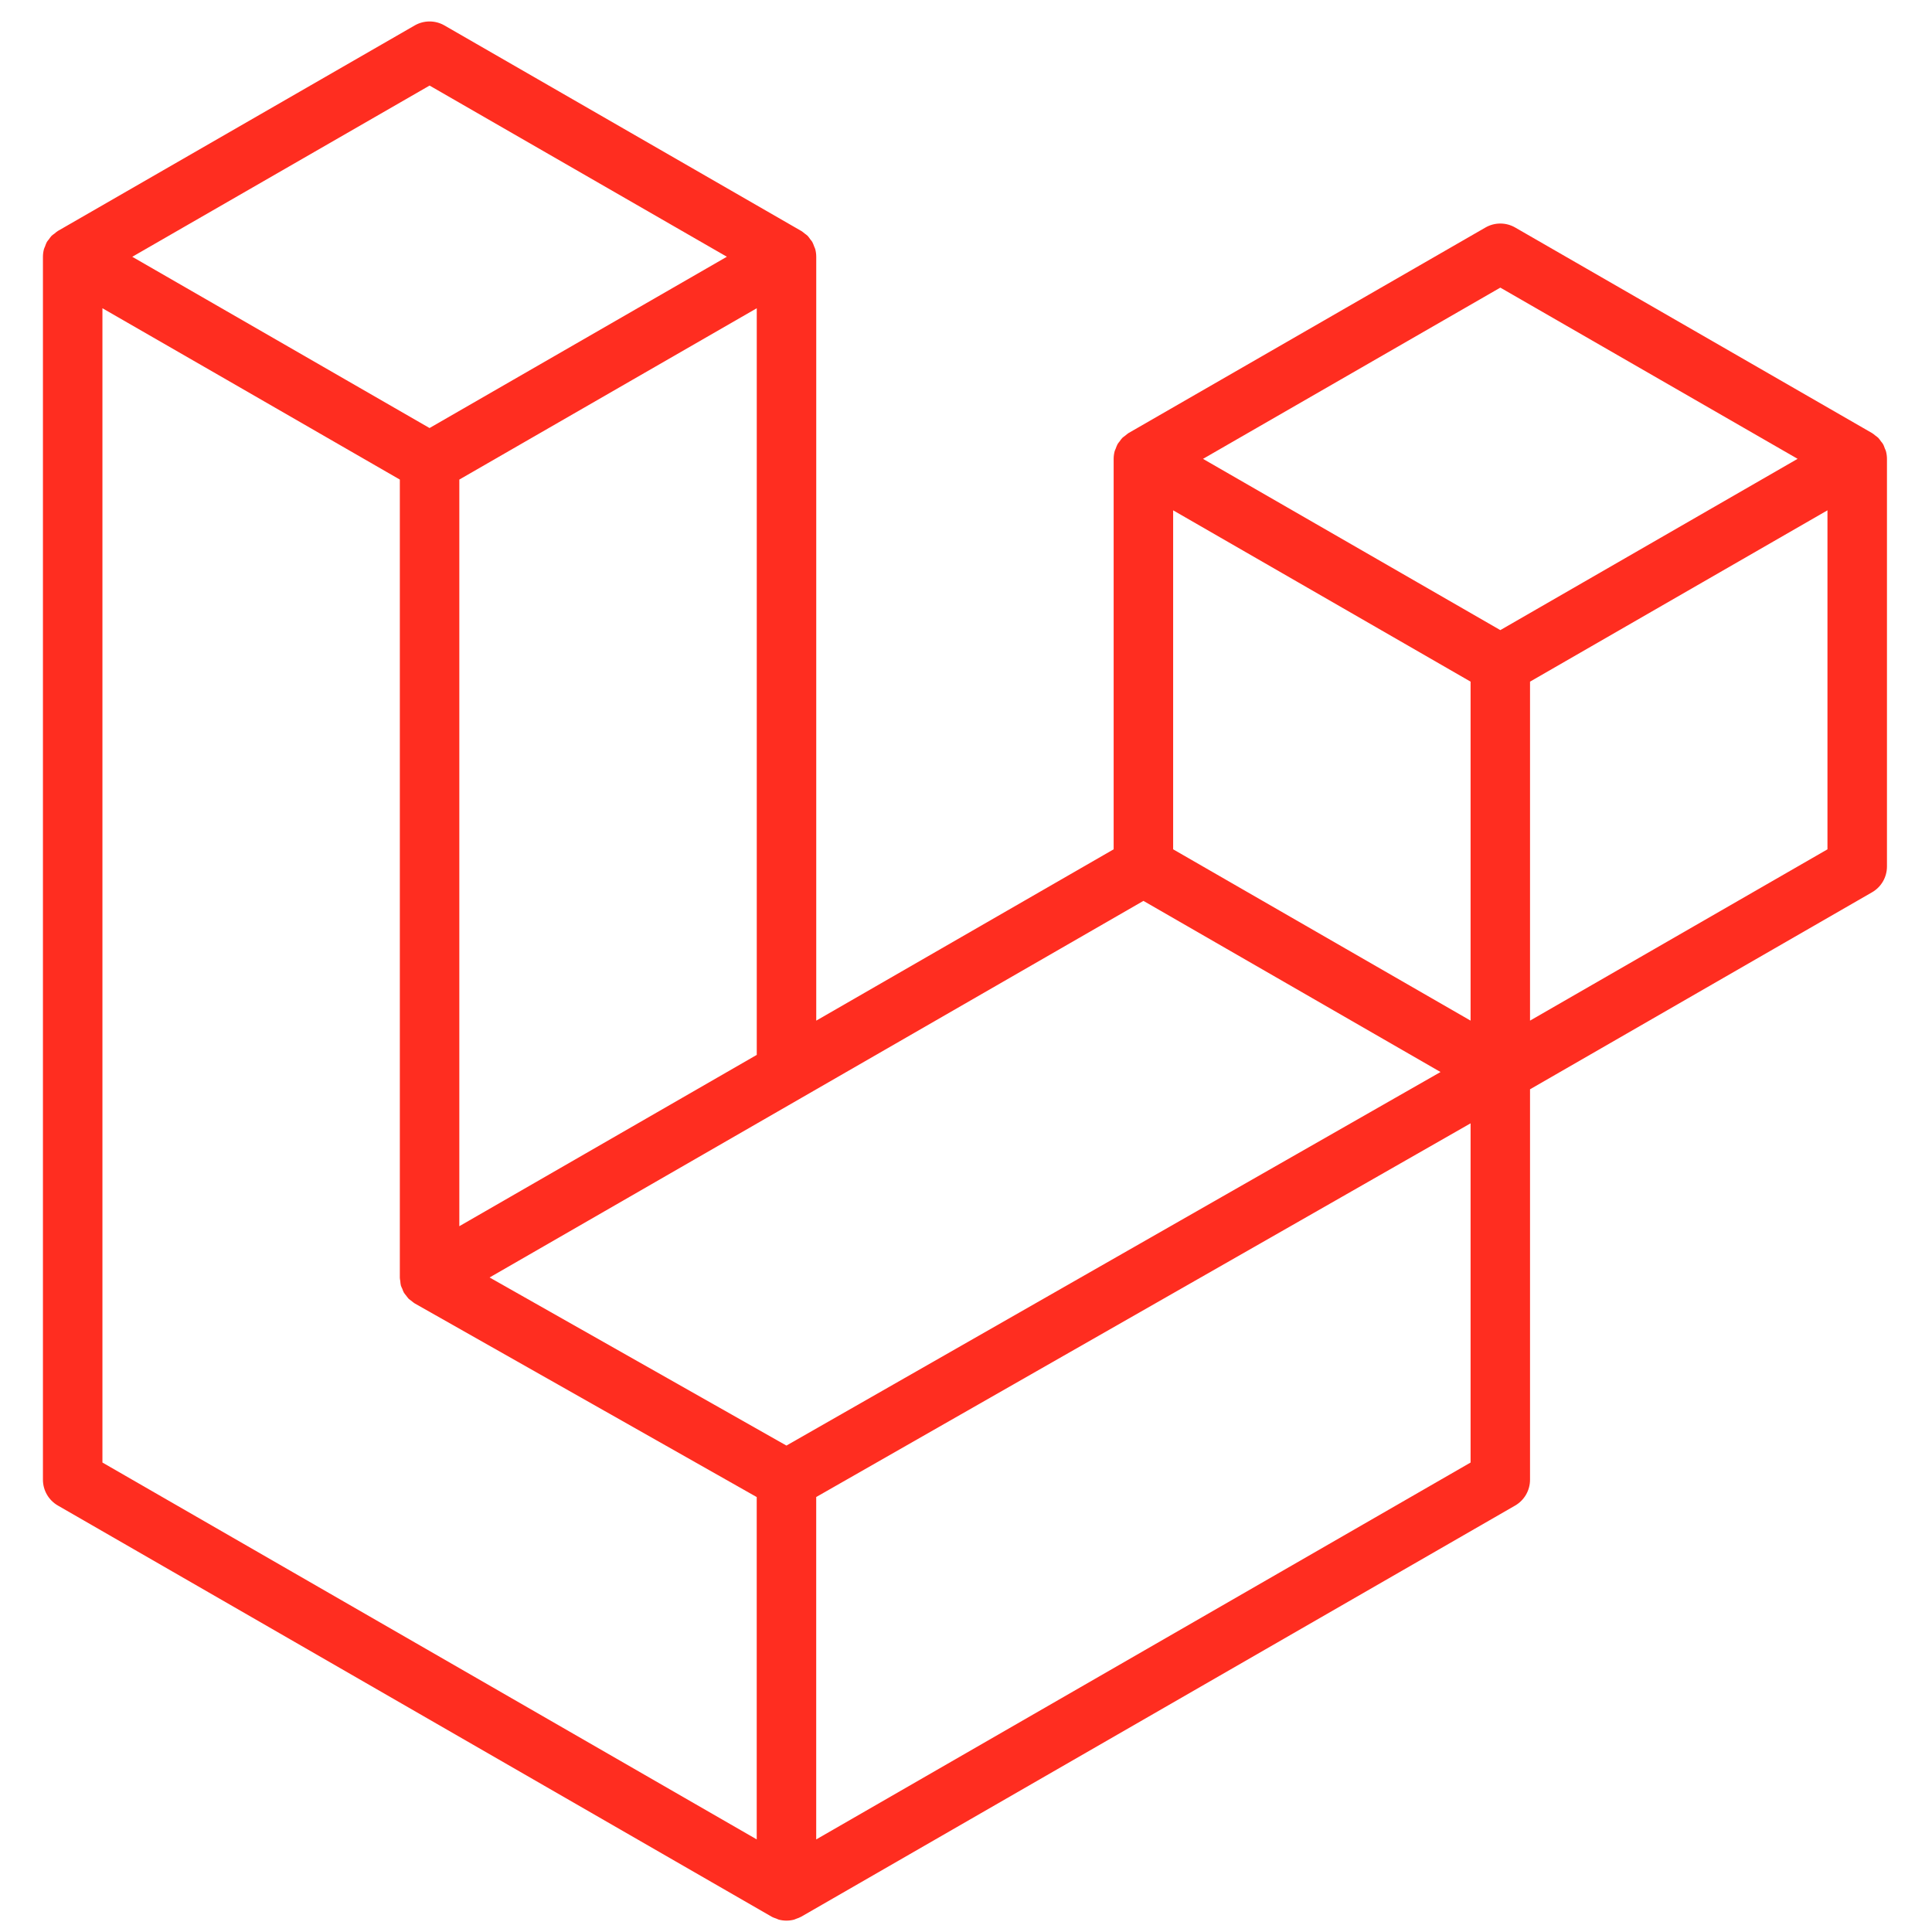
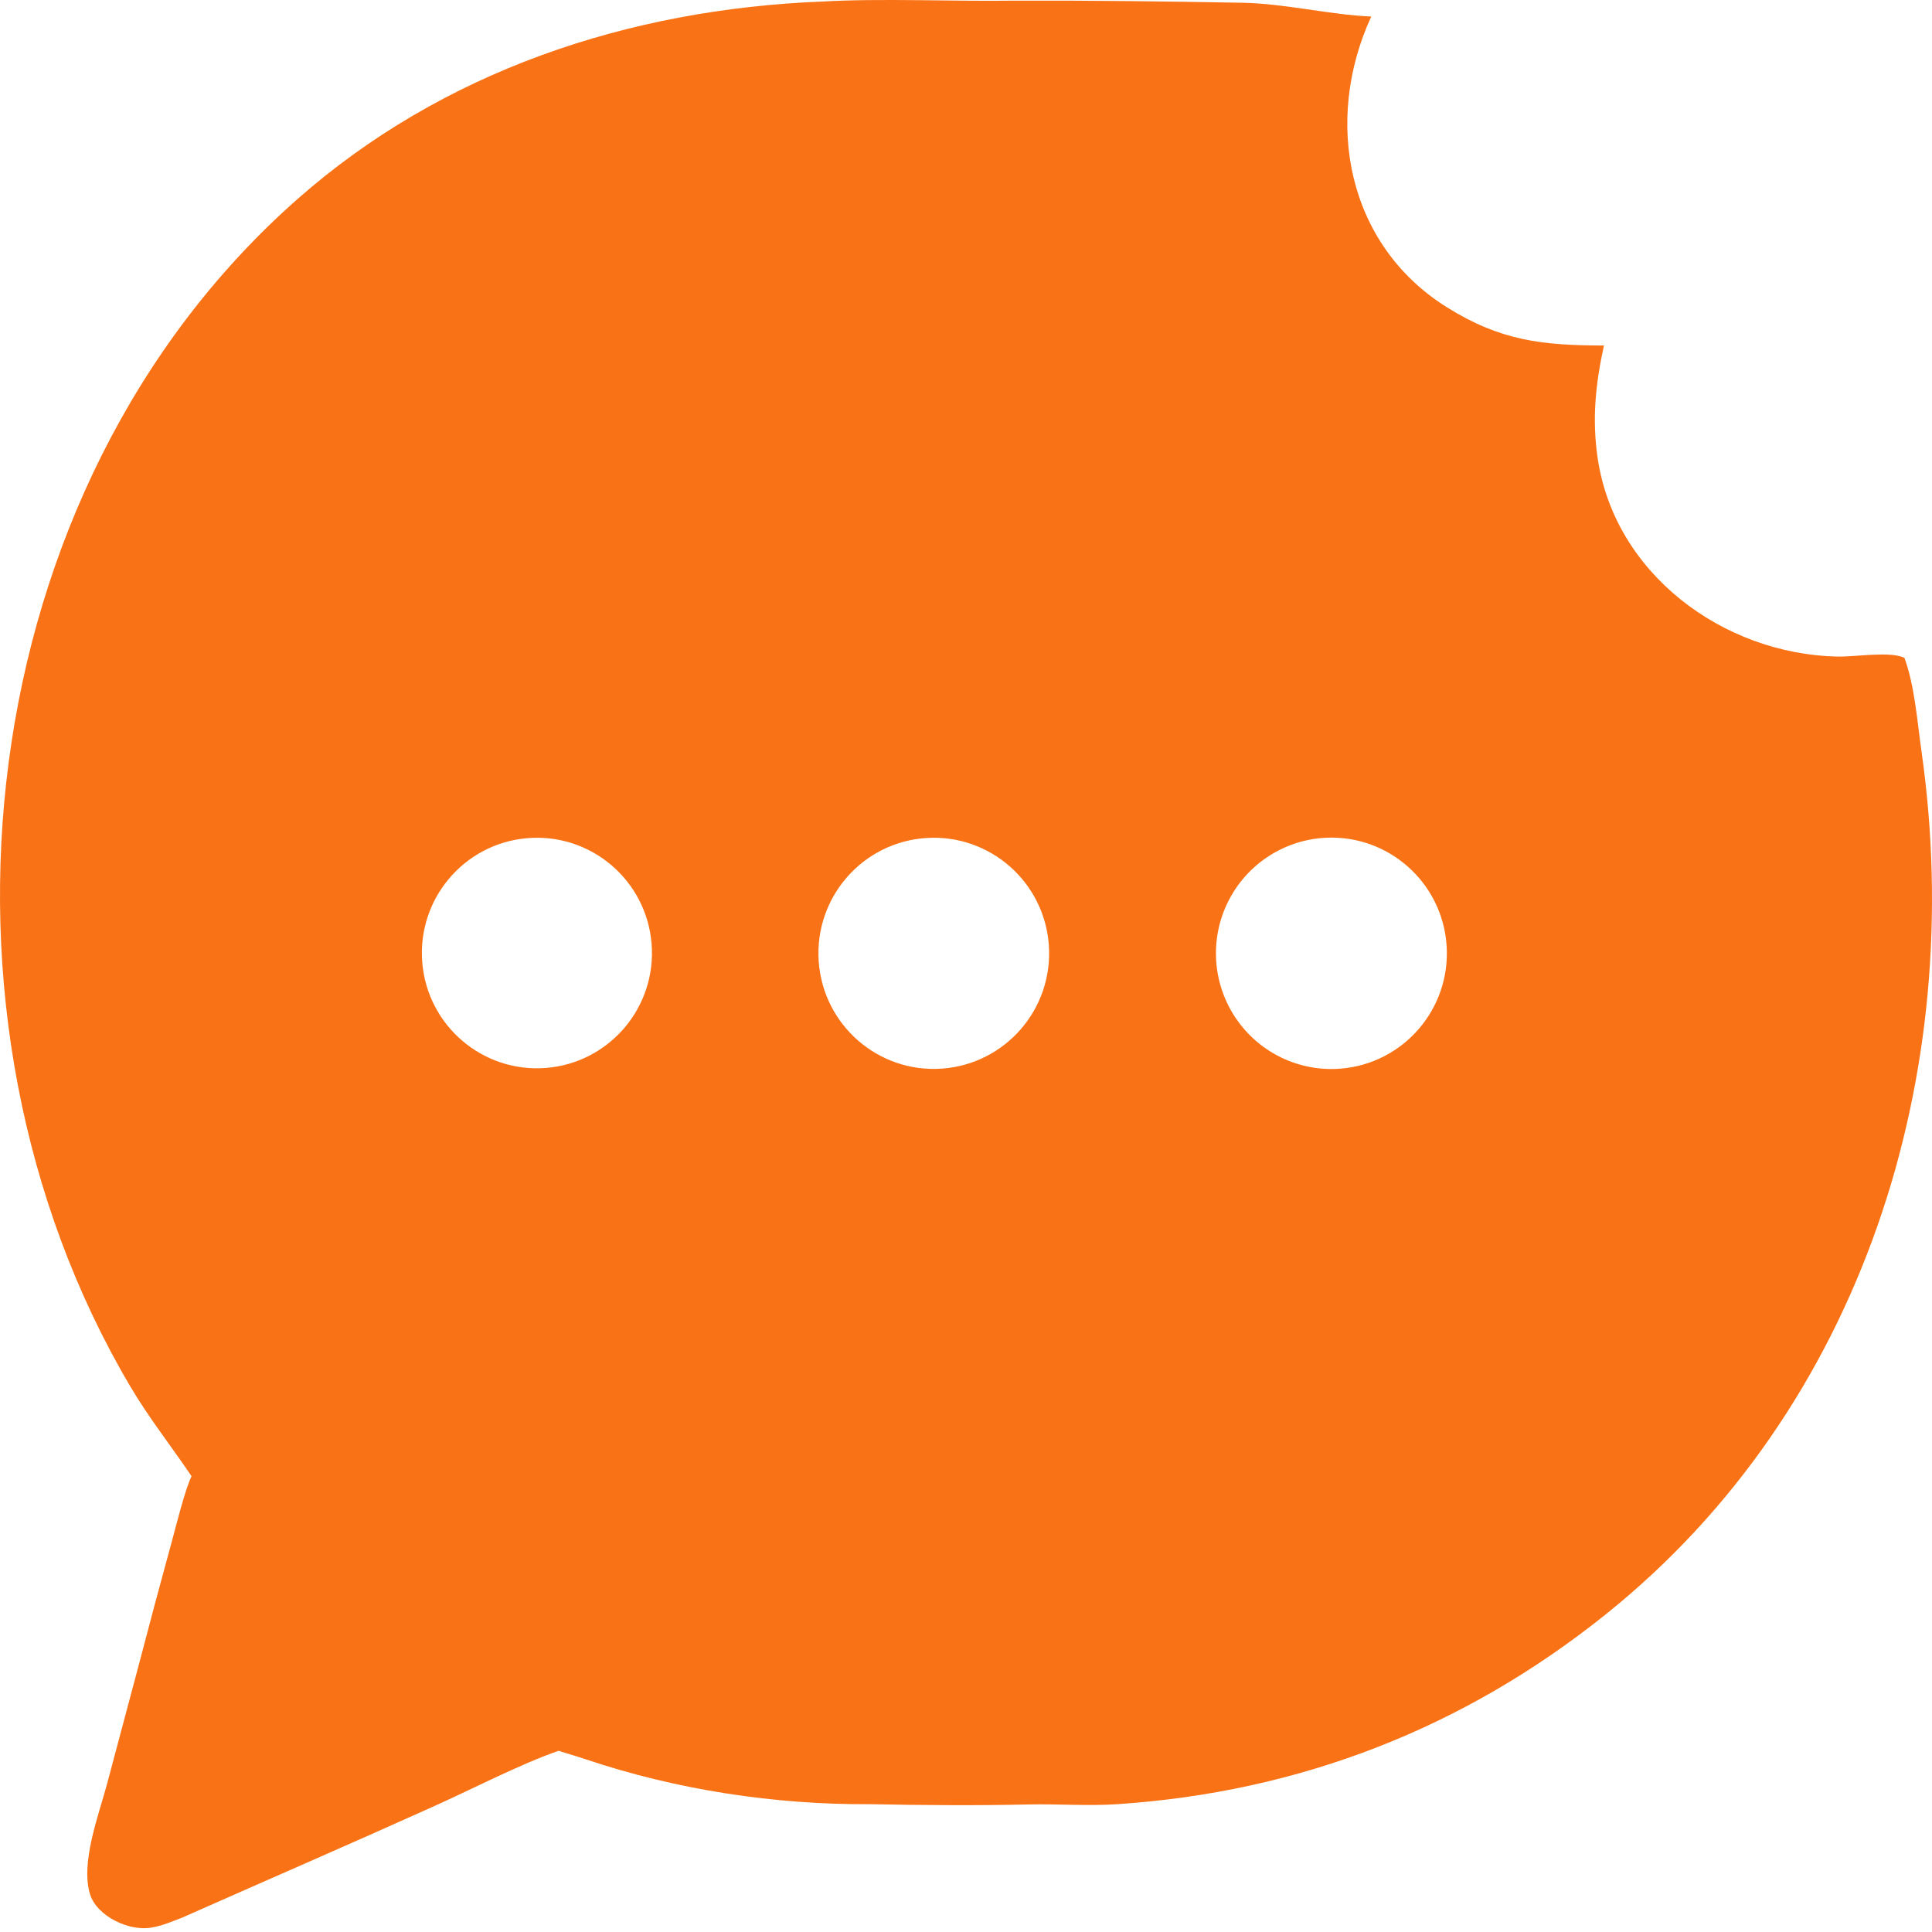
- <svg xmlns="http://www.w3.org/2000/svg" width="166" height="166" viewBox="0 0 166 166" fill="none">
-   <path fill-rule="evenodd" clip-rule="evenodd" d="M162.041 38.759C162.099 38.977 162.129 39.201 162.13 39.426V74.452C162.13 74.902 162.011 75.344 161.786 75.733C161.561 76.122 161.237 76.444 160.847 76.668L131.462 93.594V127.141C131.462 128.054 130.977 128.897 130.186 129.357L68.847 164.683C68.707 164.763 68.554 164.814 68.401 164.868C68.343 164.887 68.289 164.922 68.228 164.938C67.8 165.051 67.349 165.051 66.92 164.938C66.85 164.919 66.786 164.881 66.719 164.855C66.579 164.804 66.432 164.76 66.298 164.683L4.972 129.357C4.583 129.133 4.259 128.81 4.034 128.421C3.808 128.032 3.69 127.591 3.689 127.141L3.689 22.063C3.689 21.834 3.721 21.61 3.779 21.393C3.798 21.32 3.843 21.253 3.868 21.179C3.916 21.045 3.961 20.908 4.031 20.783C4.079 20.7 4.149 20.633 4.206 20.557C4.28 20.454 4.347 20.349 4.433 20.26C4.506 20.186 4.602 20.132 4.685 20.068C4.778 19.992 4.861 19.909 4.966 19.848L35.633 2.185C36.022 1.961 36.462 1.844 36.91 1.844C37.358 1.844 37.798 1.961 38.186 2.185L68.851 19.848H68.857C68.959 19.912 69.045 19.992 69.138 20.065C69.221 20.129 69.313 20.186 69.387 20.257C69.476 20.349 69.54 20.454 69.616 20.557C69.671 20.633 69.744 20.7 69.789 20.783C69.862 20.911 69.904 21.045 69.955 21.179C69.98 21.253 70.025 21.32 70.044 21.396C70.103 21.614 70.133 21.838 70.133 22.063V87.694L95.686 72.974V39.423C95.686 39.2 95.718 38.973 95.775 38.759C95.798 38.683 95.839 38.615 95.865 38.542C95.916 38.408 95.96 38.271 96.031 38.146C96.079 38.063 96.149 37.996 96.203 37.92C96.279 37.818 96.343 37.712 96.433 37.623C96.506 37.549 96.599 37.495 96.681 37.431C96.777 37.355 96.86 37.272 96.962 37.211L127.633 19.548C128.021 19.324 128.461 19.206 128.91 19.206C129.358 19.206 129.798 19.324 130.186 19.548L160.85 37.211C160.959 37.275 161.042 37.355 161.137 37.428C161.217 37.492 161.31 37.549 161.383 37.62C161.473 37.712 161.536 37.818 161.613 37.92C161.67 37.996 161.741 38.063 161.785 38.146C161.859 38.271 161.9 38.408 161.951 38.542C161.98 38.615 162.021 38.683 162.041 38.759ZM157.018 72.974V43.848L146.287 50.028L131.462 58.568V87.694L157.021 72.974H157.018ZM126.354 125.663V96.518L111.771 104.85L70.13 128.626V158.046L126.354 125.663ZM8.801 26.485V125.663L65.018 158.043V128.629L35.649 112L35.64 111.994L35.627 111.988C35.528 111.93 35.445 111.847 35.353 111.777C35.273 111.713 35.18 111.662 35.11 111.592L35.104 111.582C35.021 111.502 34.963 111.403 34.893 111.314C34.829 111.228 34.753 111.154 34.702 111.065L34.699 111.055C34.641 110.96 34.606 110.845 34.565 110.736C34.523 110.64 34.469 110.551 34.443 110.449C34.411 110.328 34.405 110.197 34.392 110.072C34.379 109.976 34.354 109.881 34.354 109.785V109.778V41.205L19.532 32.662L8.801 26.485ZM36.913 7.35L11.364 22.063L36.907 36.777L62.453 22.06L36.907 7.35H36.913ZM50.2 99.174L65.022 90.637V26.485L54.291 32.665L39.466 41.205V105.357L50.2 99.174ZM128.91 24.713L103.363 39.426L128.91 54.14L154.453 39.423L128.91 24.713ZM126.354 58.568L111.529 50.028L100.798 43.848V72.974L115.619 81.511L126.354 87.694V58.568ZM67.571 124.205L105.042 102.803L123.772 92.109L98.245 77.405L68.854 94.334L42.066 109.762L67.571 124.205Z" fill="#FF2D20" />
+ <svg xmlns="http://www.w3.org/2000/svg" width="512" height="512" viewBox="0 0 512 512" fill="none">
+   <path d="M217.99 0.405C233.624 -0.489 252.814 0.41 268.75 0.174C288.914 0.103 309.077 0.365 329.234 0.729C340.542 0.933 352.45 3.932 363.4 4.381C350.653 32.033 356.98 64.844 383.37 81.385C397.643 90.329 408.734 91.536 425.066 91.565C422.821 101.781 421.92 110.901 423.34 121.024C427.697 152.025 456.647 173.313 486.844 173.999C491.733 174.111 500.81 172.507 504.693 174.324C507.421 181.782 508.1 191.275 509.214 199.084C521.357 284.231 493.867 373.022 425.581 427.787C387.877 458.031 344.384 474.907 296.172 478.121C288.309 478.646 280.33 478.028 272.502 478.201C258.469 478.512 244.549 478.401 230.528 478.13C205.294 478.294 179.21 474.293 155.351 466.273C152.94 465.464 150.45 464.744 148.016 463.984C138.016 467.425 124.501 474.44 114.652 478.832C92.573 488.782 70.345 498.406 48.207 508.222C45.672 509.183 43.069 510.325 40.378 510.779C34.545 512.015 25.682 507.938 23.852 501.972C21.316 493.699 26.094 481.166 28.294 473.035L36.58 441.965C39.529 430.664 42.548 419.376 45.638 408.111C46.769 403.981 49.046 394.707 50.763 391.222C45.25 383.033 39.509 375.871 34.419 367.238C-23.442 269.123 -8.133 129.561 78.69 52.882C117.152 18.914 166.454 2.414 217.99 0.405ZM355.289 283.2C371.958 281.857 384.461 267.357 383.37 250.637C382.278 233.918 367.996 221.173 351.296 222.016C340.269 222.573 330.397 229.04 325.463 238.936C320.53 248.833 321.299 260.626 327.477 269.795C333.655 278.963 344.282 284.086 355.289 283.2ZM249.695 283.191C266.471 281.959 279.102 267.378 277.959 250.562C276.817 233.746 262.33 221.015 245.542 222.074C228.631 223.14 215.813 237.785 216.964 254.723C218.115 271.662 232.797 284.431 249.695 283.191ZM144.645 283.018C161.513 281.708 174.089 266.886 172.667 249.995C171.246 233.103 156.371 220.601 139.523 222.139C122.834 223.661 110.5 238.395 111.908 255.128C113.316 271.86 127.937 284.317 144.645 283.018Z" fill="#F97316" />
</svg>
